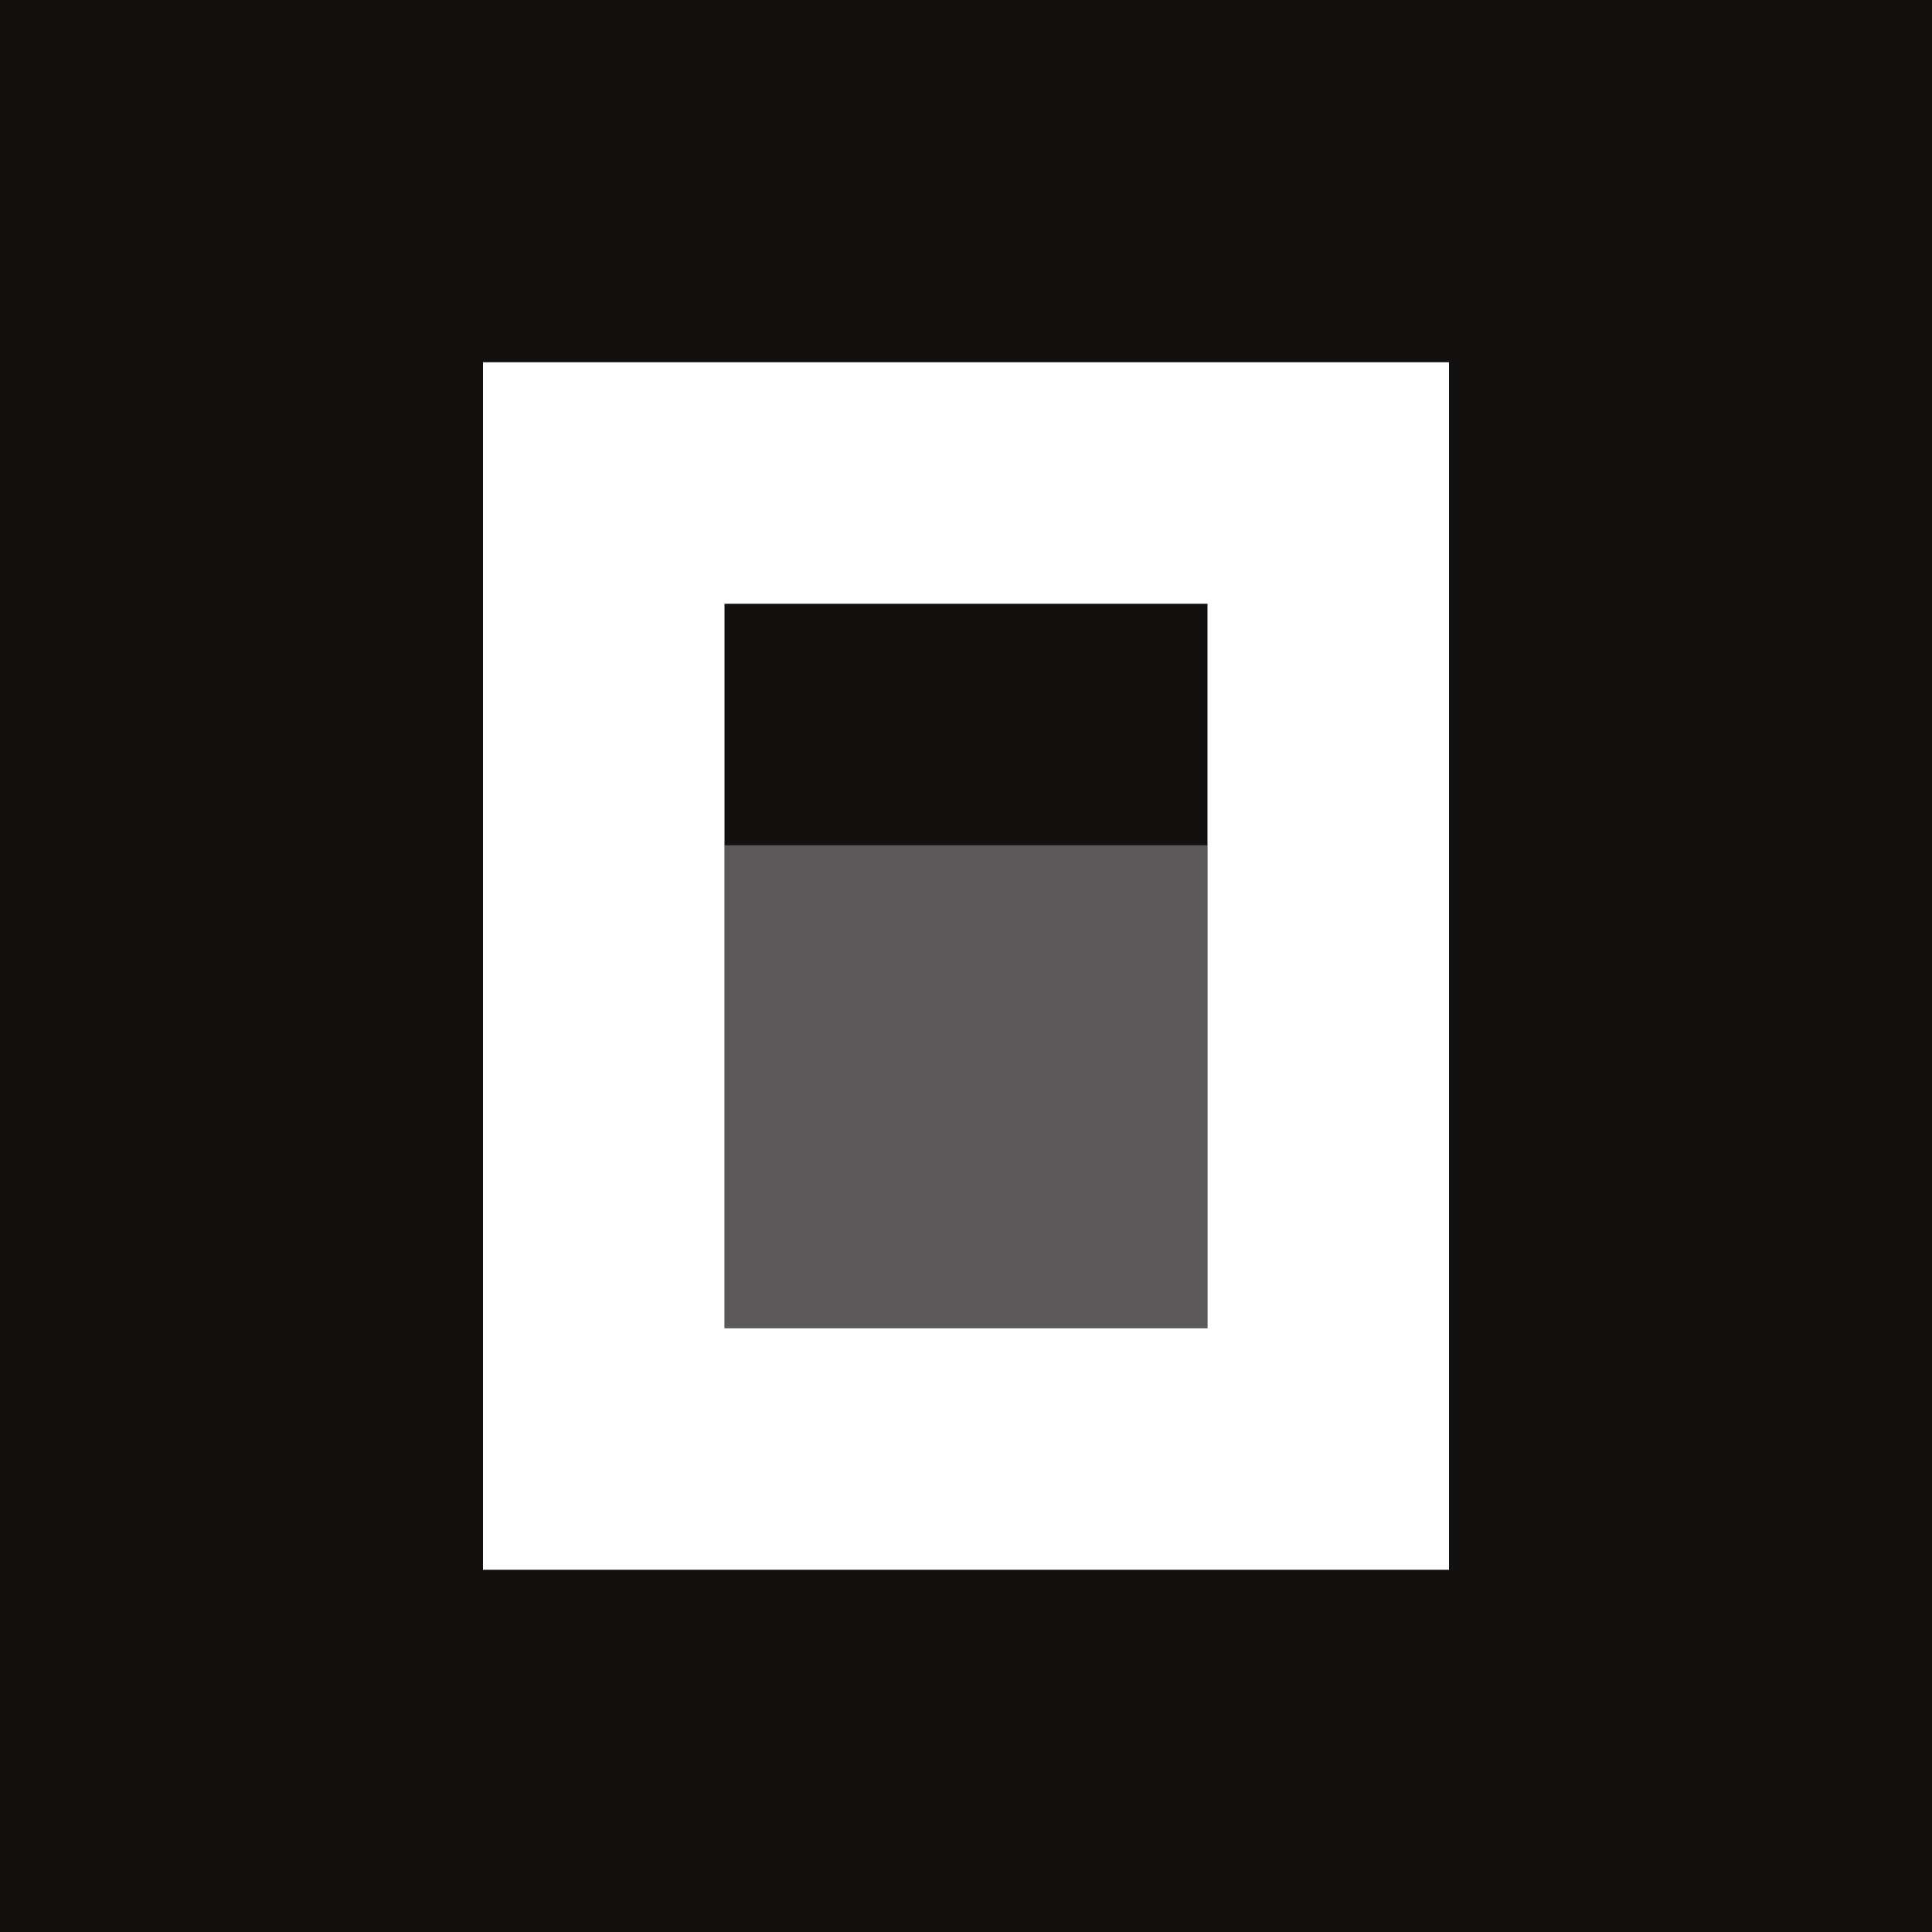
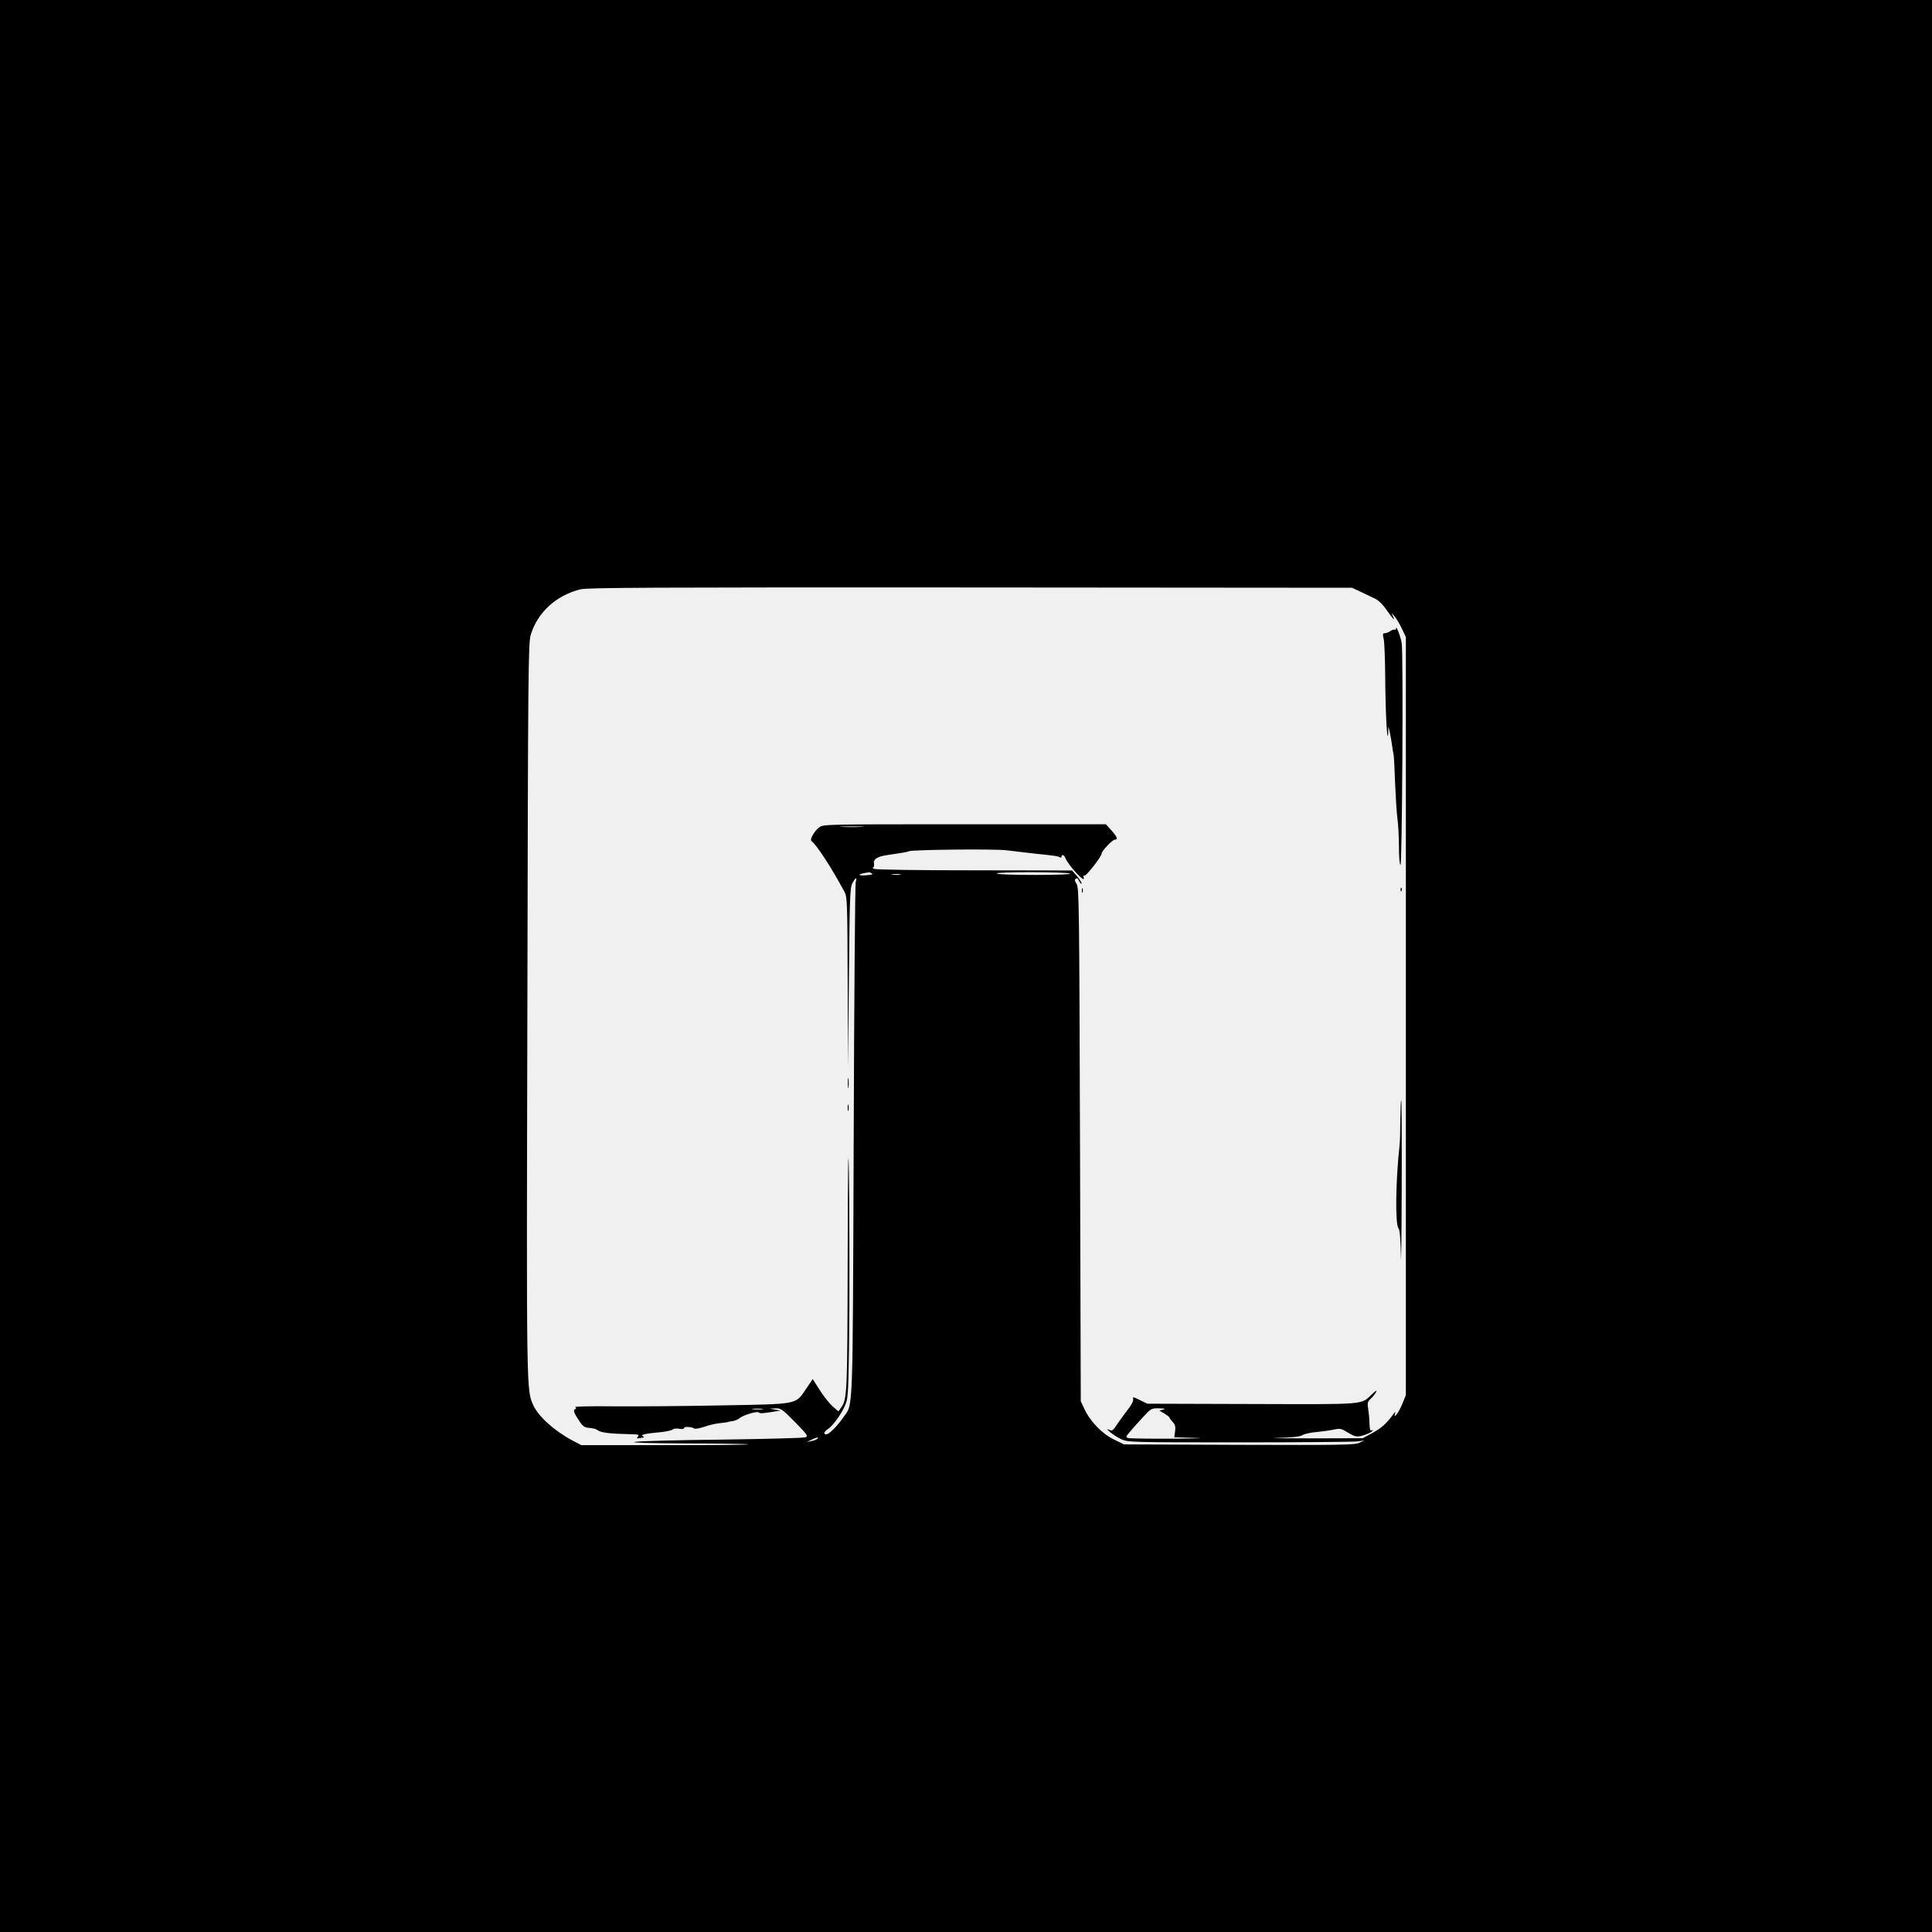
- <svg xmlns="http://www.w3.org/2000/svg" version="1.1" width="512" height="512">
-   <svg width="512" height="512" viewBox="0 0 512 512" fill="none">
-     <rect width="512" height="512" fill="#131010" />
-     <path d="M320 224V352H192V224H320Z" fill="#5A5858" />
-     <path fill-rule="evenodd" clip-rule="evenodd" d="M384 416H128V96H384V416ZM320 160H192V352H320V160Z" fill="white" />
-   </svg>
-   <style>@media (prefers-color-scheme: light) { :root { filter: none; } }
- @media (prefers-color-scheme: dark) { :root { filter: none; } }
- </style>
+ <svg xmlns="http://www.w3.org/2000/svg" version="1.0" width="1254pt" height="1254pt" viewBox="0 0 1254 1254" preserveAspectRatio="xMidYMid meet">
+   <g transform="translate(0,1254) scale(0.1,-0.1)" fill="#000000" stroke="none">
+     <path d="M0 6270 l0 -6270 6270 0 6270 0 0 6270 0 6270 -6270 0 -6270 0 0 -6270z m8825 2432 c28 -13 69 -33 92 -44 30 -13 56 -38 84 -79 44 -62 57 -75 39 -36 -10 20 -9 20 11 -3 12 -14 34 -50 48 -80 l26 -55 0 -2460 0 -2460 -23 -57 c-22 -55 -60 -105 -47 -62 5 14 1 12 -12 -6 -44 -60 -76 -89 -135 -121 l-63 -34 -345 -1 c-190 0 -283 1 -207 3 99 3 145 8 161 18 12 8 53 17 91 20 39 4 90 11 113 16 40 9 48 7 92 -20 39 -24 54 -28 82 -22 36 8 78 28 78 37 0 3 -4 2 -10 -1 -6 -4 -10 13 -11 42 0 26 -4 69 -8 95 -7 43 -5 50 17 70 13 13 28 32 34 43 7 13 -1 10 -23 -11 -79 -74 -26 -69 -783 -67 l-679 2 -49 24 c-41 20 -48 22 -43 7 3 -10 -8 -34 -27 -59 -18 -24 -43 -57 -55 -74 -12 -18 -29 -42 -38 -55 -13 -18 -20 -20 -38 -12 -16 8 -14 4 8 -15 17 -15 50 -36 74 -47 42 -19 63 -20 760 -20 394 0 739 3 766 6 l50 6 -33 -15 c-29 -14 -128 -15 -780 -13 l-747 3 -67 33 c-76 37 -153 117 -190 198 l-23 49 -5 1665 c-5 1561 -6 1668 -22 1692 -12 18 -14 29 -7 33 12 8 12 8 27 -20 6 -11 12 -15 12 -8 0 7 -14 28 -31 48 l-31 35 -632 1 c-347 0 -640 4 -651 9 -11 5 -15 9 -9 9 6 1 9 12 7 25 -6 30 21 47 92 57 89 13 128 19 134 24 18 10 558 16 634 6 45 -5 129 -15 187 -22 130 -13 147 -16 160 -24 5 -3 10 -1 10 4 0 17 17 13 24 -6 17 -47 134 -173 120 -130 -4 12 -2 17 4 13 10 -6 112 124 112 143 0 17 70 91 86 91 23 0 16 17 -22 60 l-36 40 -918 0 c-915 0 -917 0 -944 -21 -31 -24 -62 -79 -49 -88 34 -25 131 -174 215 -331 17 -32 18 -71 20 -585 l2 -550 6 580 c5 525 7 583 23 613 21 39 32 42 21 5 -4 -16 -10 -773 -13 -1683 -7 -1825 -2 -1695 -69 -1792 -37 -54 -91 -108 -109 -108 -21 0 -15 18 13 36 38 26 103 122 119 179 11 40 15 163 18 605 1 305 0 699 -3 875 -4 224 -7 60 -8 -546 -2 -904 -3 -919 -45 -979 l-15 -21 -38 33 c-20 18 -58 65 -83 105 l-46 72 -43 -64 c-70 -103 -46 -98 -552 -107 -239 -5 -553 -7 -697 -6 -143 2 -256 -1 -250 -5 9 -6 9 -10 0 -13 -15 -6 -7 -27 28 -79 23 -34 34 -41 65 -43 21 -2 43 -7 50 -13 22 -18 77 -25 218 -28 49 -1 57 -3 47 -15 -10 -12 -9 -14 6 -11 10 2 23 4 28 4 6 1 4 5 -4 10 -15 9 15 16 124 26 32 4 65 11 72 17 7 6 27 8 43 4 18 -3 30 -1 30 5 0 11 49 9 66 -3 6 -4 35 1 65 11 30 11 77 22 104 24 28 3 50 6 50 7 0 1 13 4 30 6 16 3 37 11 45 19 22 19 110 46 123 38 13 -8 18 -8 92 3 l50 8 -35 7 -35 6 38 2 c35 1 44 -5 127 -89 82 -84 87 -92 67 -99 -12 -5 -256 -11 -542 -15 -286 -3 -540 -10 -565 -15 -29 -5 97 -9 344 -10 214 0 392 -3 394 -6 3 -3 -240 -5 -540 -5 l-545 0 -59 31 c-119 64 -220 156 -253 229 -44 101 -44 60 -38 2563 4 2215 6 2386 22 2437 45 147 166 256 323 295 48 11 445 13 2532 12 l2475 -2 50 -23z m-3232 -1529 c-35 -2 -91 -2 -125 0 -35 2 -7 3 62 3 69 0 97 -1 63 -3z m66 -302 c9 -6 -3 -10 -37 -12 -51 -4 -59 5 -12 14 14 2 27 5 30 5 3 1 11 -2 19 -7z m1286 -1 c12 -5 -77 -9 -220 -9 -139 0 -246 3 -255 9 -19 12 446 12 475 0z m-1102 -7 c-13 -2 -35 -2 -50 0 -16 2 -5 4 22 4 28 0 40 -2 28 -4z m-895 -3470 c-15 -2 -42 -2 -60 0 -18 2 -6 4 27 4 33 0 48 -2 33 -4z m2602 -2 l-25 -7 33 -19 c17 -11 32 -22 32 -25 0 -4 10 -16 21 -29 17 -18 20 -31 16 -62 l-5 -38 136 -4 c76 -1 13 -4 -138 -5 -151 -1 -284 1 -296 4 -19 5 -19 7 10 41 17 20 55 63 85 95 53 57 55 58 105 57 38 -1 44 -3 26 -8z m-2245 -190 c-6 -5 -23 -12 -40 -15 l-30 -6 30 14 c35 18 54 20 40 7z" />
+     <path d="M9061 8461 c-1 -8 -4 -11 -7 -8 -4 3 -16 0 -28 -8 -11 -8 -28 -15 -37 -15 -14 0 -16 -6 -8 -37 5 -21 9 -132 10 -248 1 -214 13 -449 19 -365 l2 45 9 -40 c5 -22 11 -58 14 -80 3 -22 7 -50 10 -61 3 -12 7 -95 10 -185 4 -90 10 -193 15 -229 5 -36 10 -118 10 -182 0 -66 4 -119 10 -123 11 -7 19 1375 8 1441 -8 46 -36 117 -37 95z" />
+     <path d="M7022 6760 c0 -14 2 -19 5 -12 2 6 2 18 0 25 -3 6 -5 1 -5 -13z" />
+     <path d="M9091 6764 c0 -11 3 -14 6 -6 3 7 2 16 -1 19 -3 4 -6 -2 -5 -13z" />
+     <path d="M5503 5510 c0 -30 2 -43 4 -27 2 15 2 39 0 55 -2 15 -4 2 -4 -28z" />
+     <path d="M9089 5273 c0 -71 -2 -146 -5 -168 -25 -227 -29 -510 -7 -537 9 -10 13 -68 16 -179 1 -90 4 100 5 424 1 323 0 587 -3 587 -3 0 -5 -57 -6 -127z" />
+     <path d="M5502 5350 c0 -19 2 -27 5 -17 2 9 2 25 0 35 -3 9 -5 1 -5 -18z" />
+   </g>
</svg>
